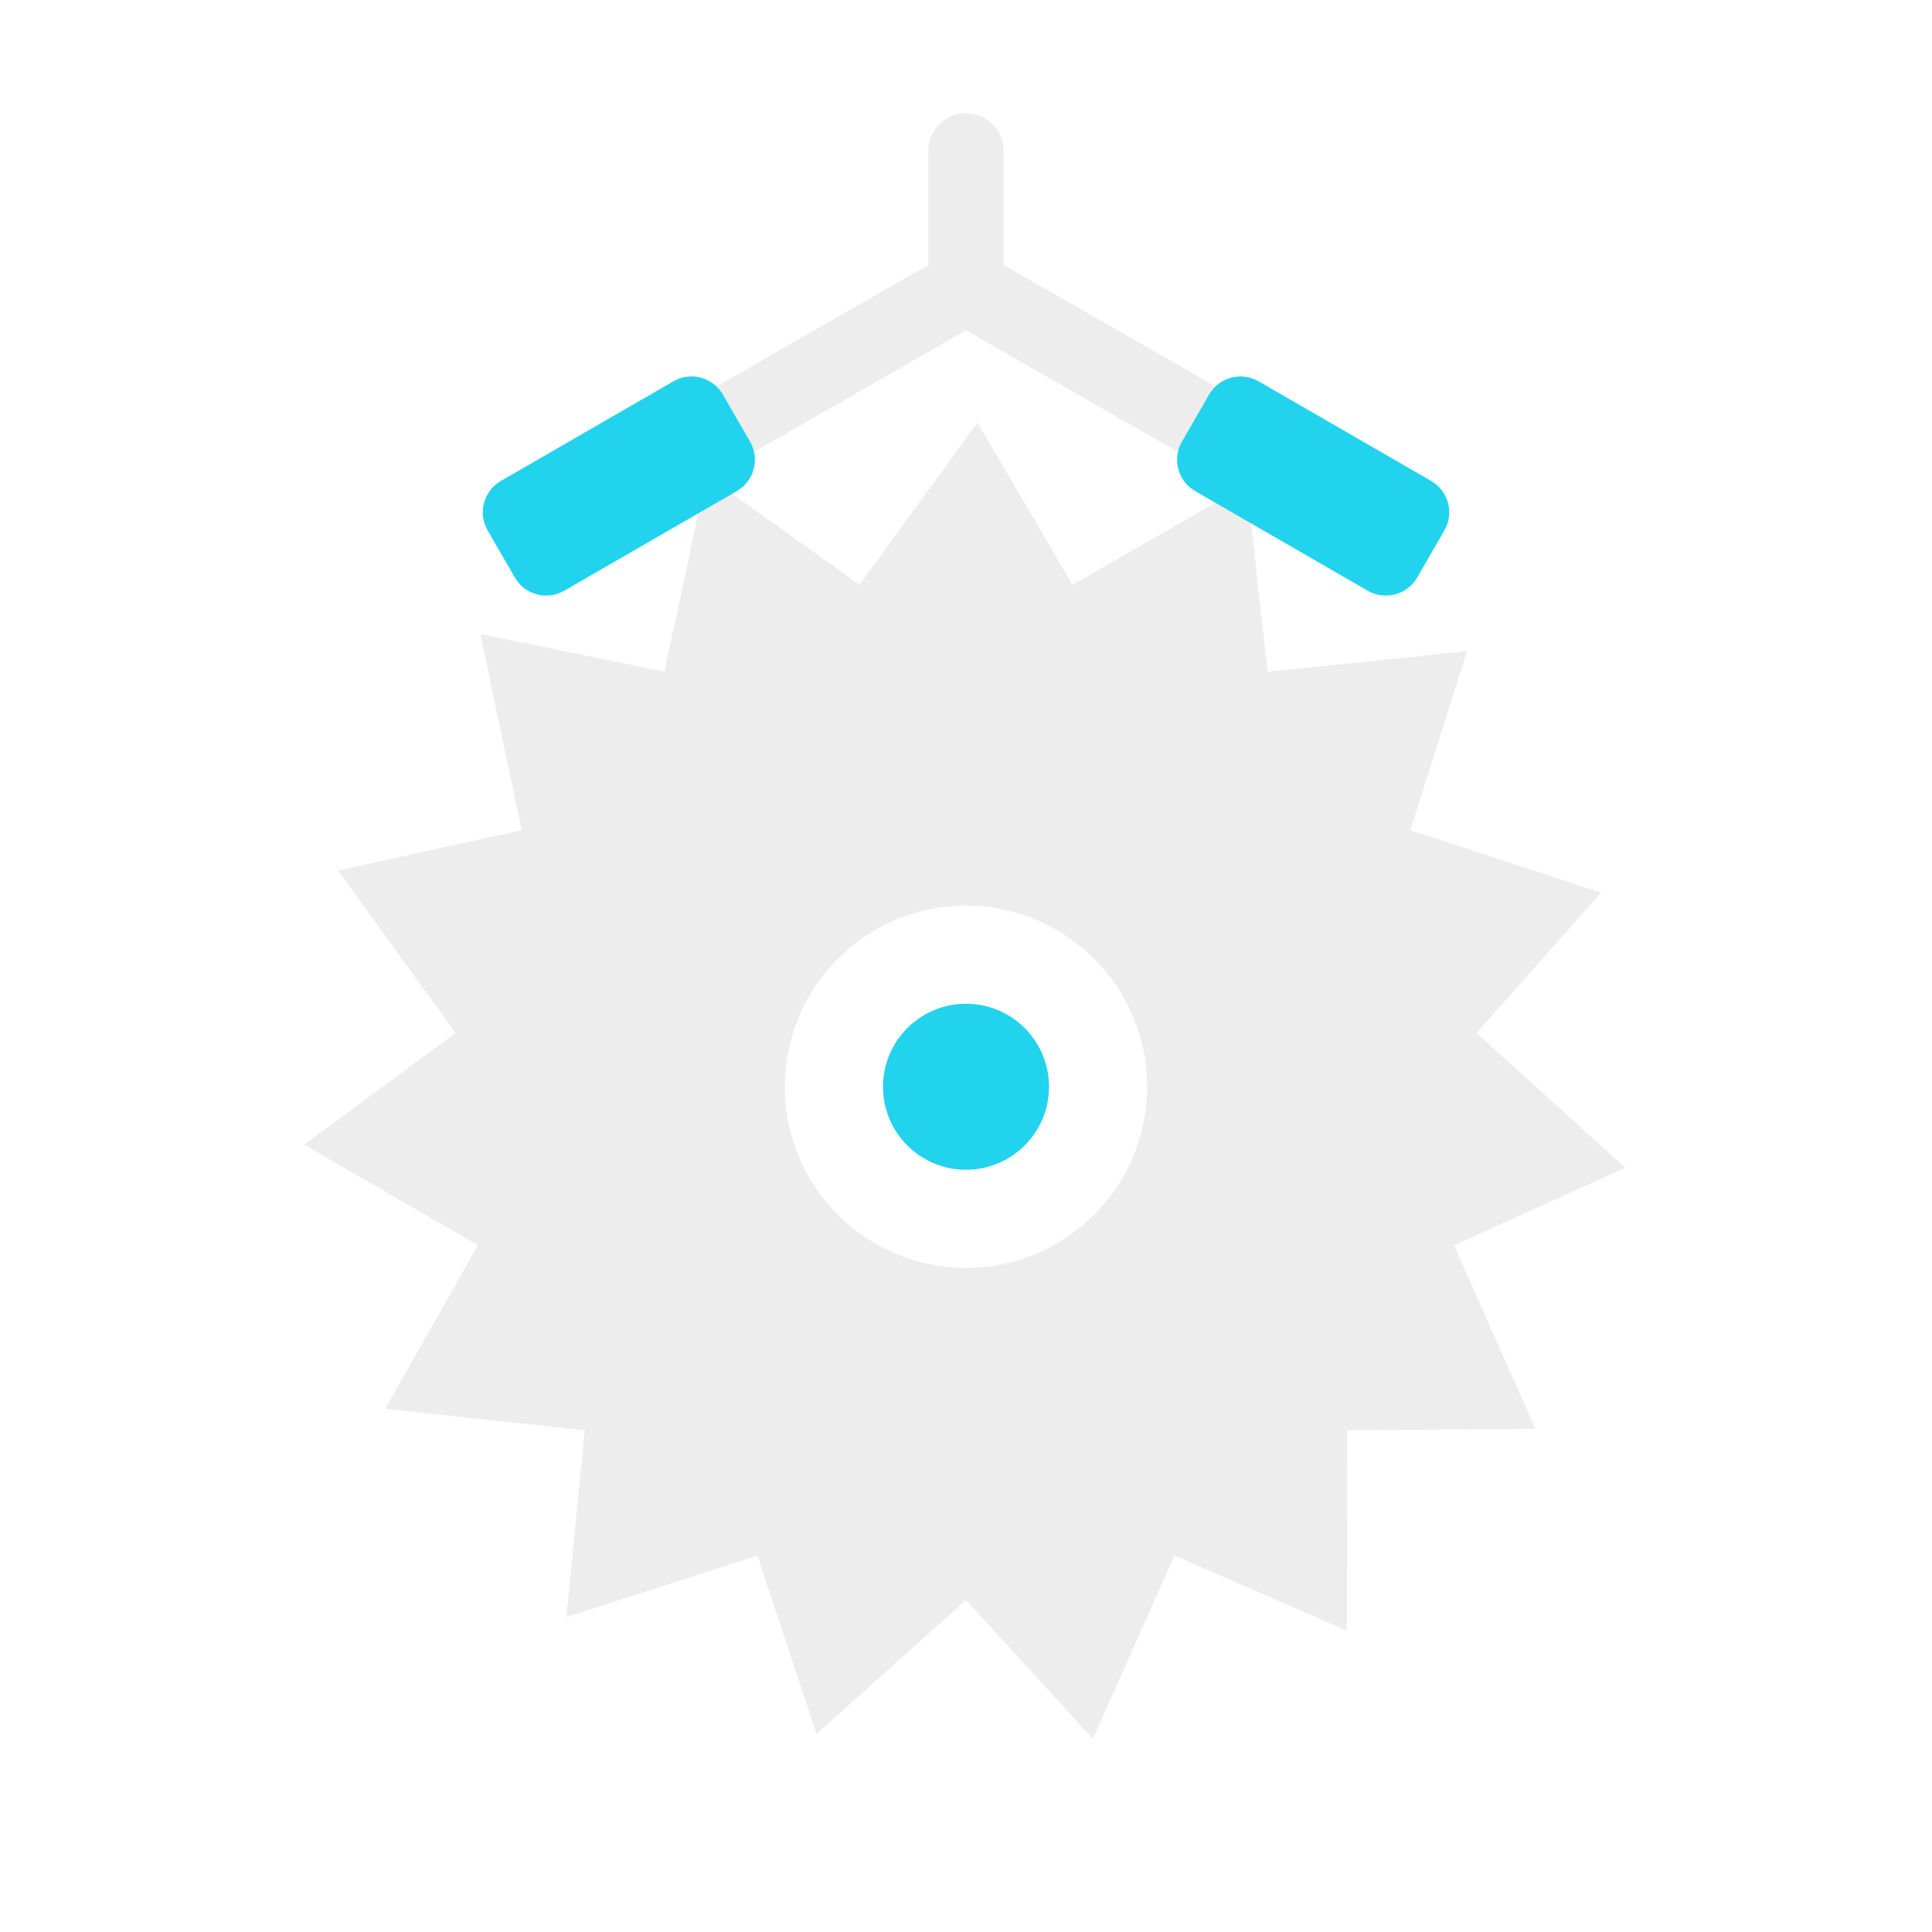
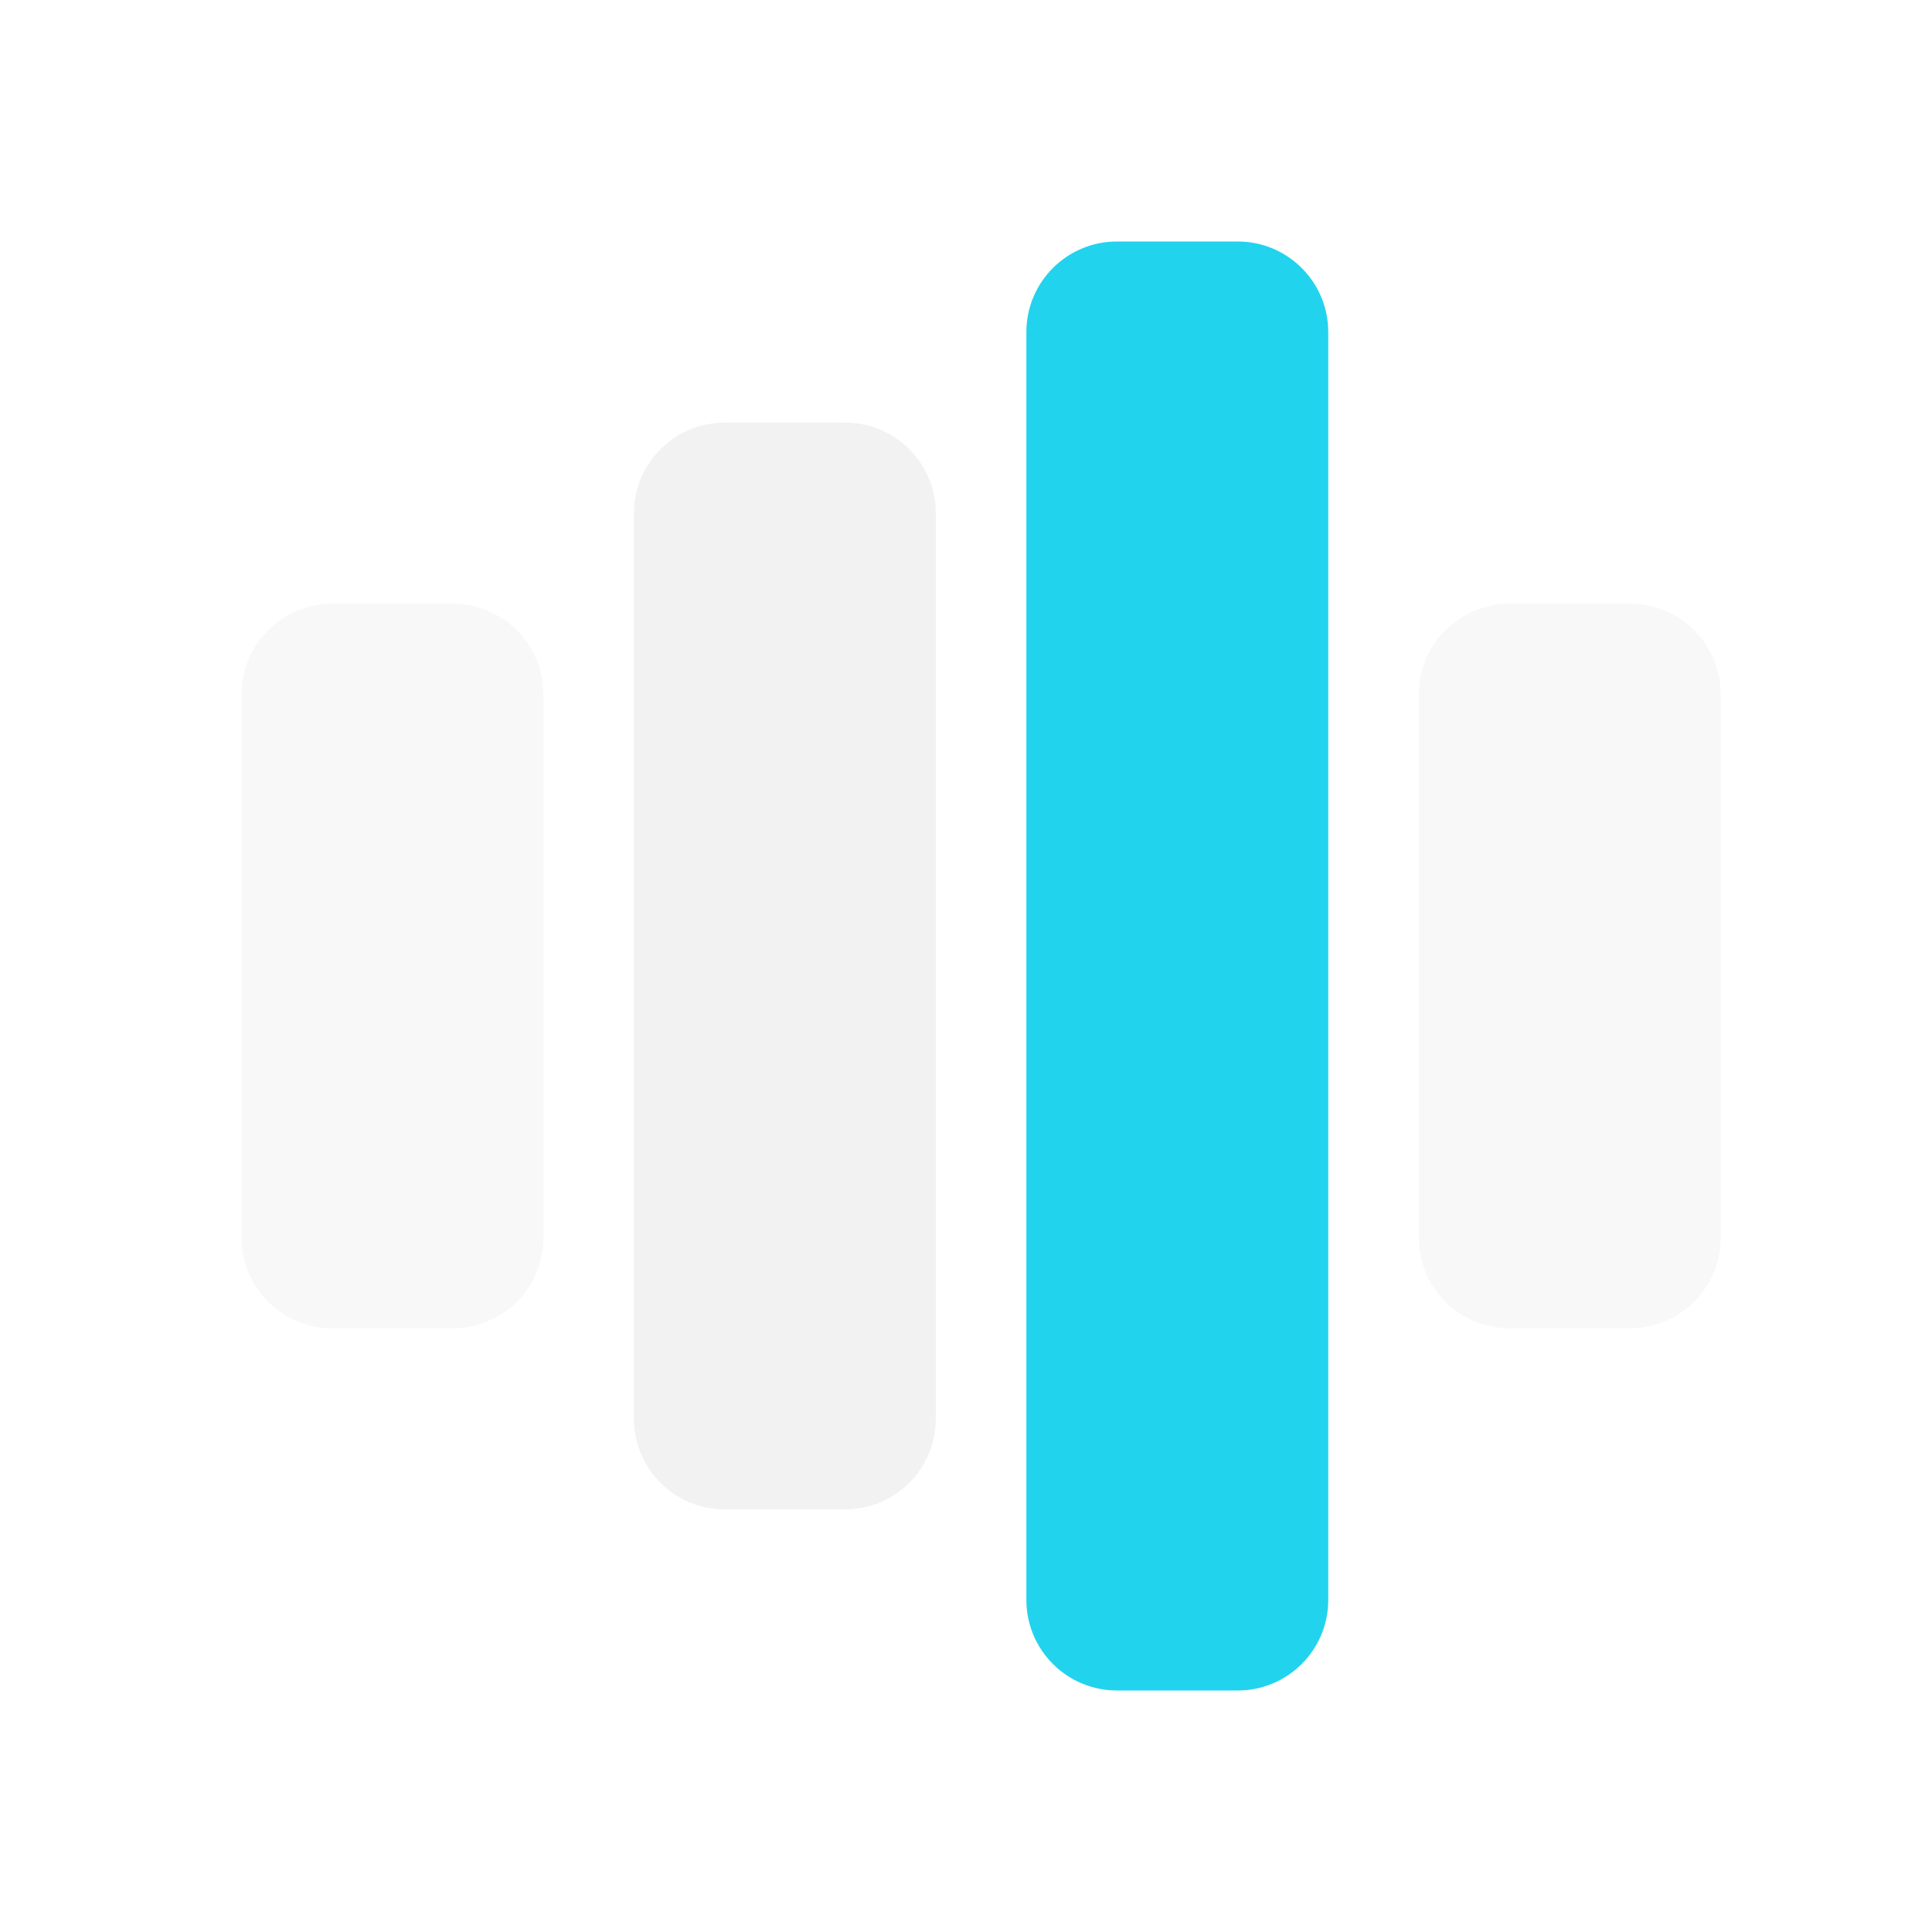
<svg xmlns="http://www.w3.org/2000/svg" viewBox="0 0 64 64" role="img" aria-label="Escapement">
-   <path fill="#EDEDED" fill-rule="evenodd" d="M 35.53 19.37 L 41.30 16.06 L 41.99 22.25 L 48.60 21.57 L 46.72 27.50 L 53.04 29.57 L 48.91 34.22 L 53.84 38.68 L 48.17 41.25 L 50.86 47.33 L 44.63 47.38 L 44.62 54.02 L 38.91 51.53 L 36.20 57.60 L 32.00 53.00 L 27.05 57.44 L 25.09 51.53 L 18.76 53.57 L 19.37 47.38 L 12.76 46.67 L 15.83 41.25 L 10.08 37.92 L 15.09 34.22 L 11.20 28.84 L 17.28 27.50 L 15.91 21.00 L 22.01 22.25 L 23.40 15.75 L 28.47 19.37 L 32.38 14.00 L 35.53 19.37 Z M 32 30 A 6 6 0 1 0 32 42 A 6 6 0 1 0 32 30 Z" />
-   <circle cx="32" cy="36" r="2.75" fill="#22D3EE" />
-   <path fill="none" stroke="#EDEDED" stroke-width="2.5" stroke-linecap="round" stroke-linejoin="round" d="M 32 5 L 32 9.5 M 20.5 16.1 L 32 9.5 L 43.5 16.1" />
-   <g fill="#22D3EE">
-     <rect x="-4.5" y="-2.1" width="9" height="4.2" rx="1.2" transform="translate(20.5 16.1) rotate(-30)" />
-     <rect x="-4.5" y="-2.1" width="9" height="4.2" rx="1.2" transform="translate(43.5 16.1) rotate(30)" />
+   <g>
+     <rect x="8" y="20" width="10" height="24" rx="3" fill="#EDEDED" opacity="0.4" />
+     <rect x="21" y="14" width="10" height="36" rx="3" fill="#EDEDED" opacity="0.7" />
+     <rect x="34" y="8" width="10" height="48" rx="3" fill="#22D3EE" />
+     <rect x="47" y="20" width="10" height="24" rx="3" fill="#EDEDED" opacity="0.4" />
  </g>
</svg>
